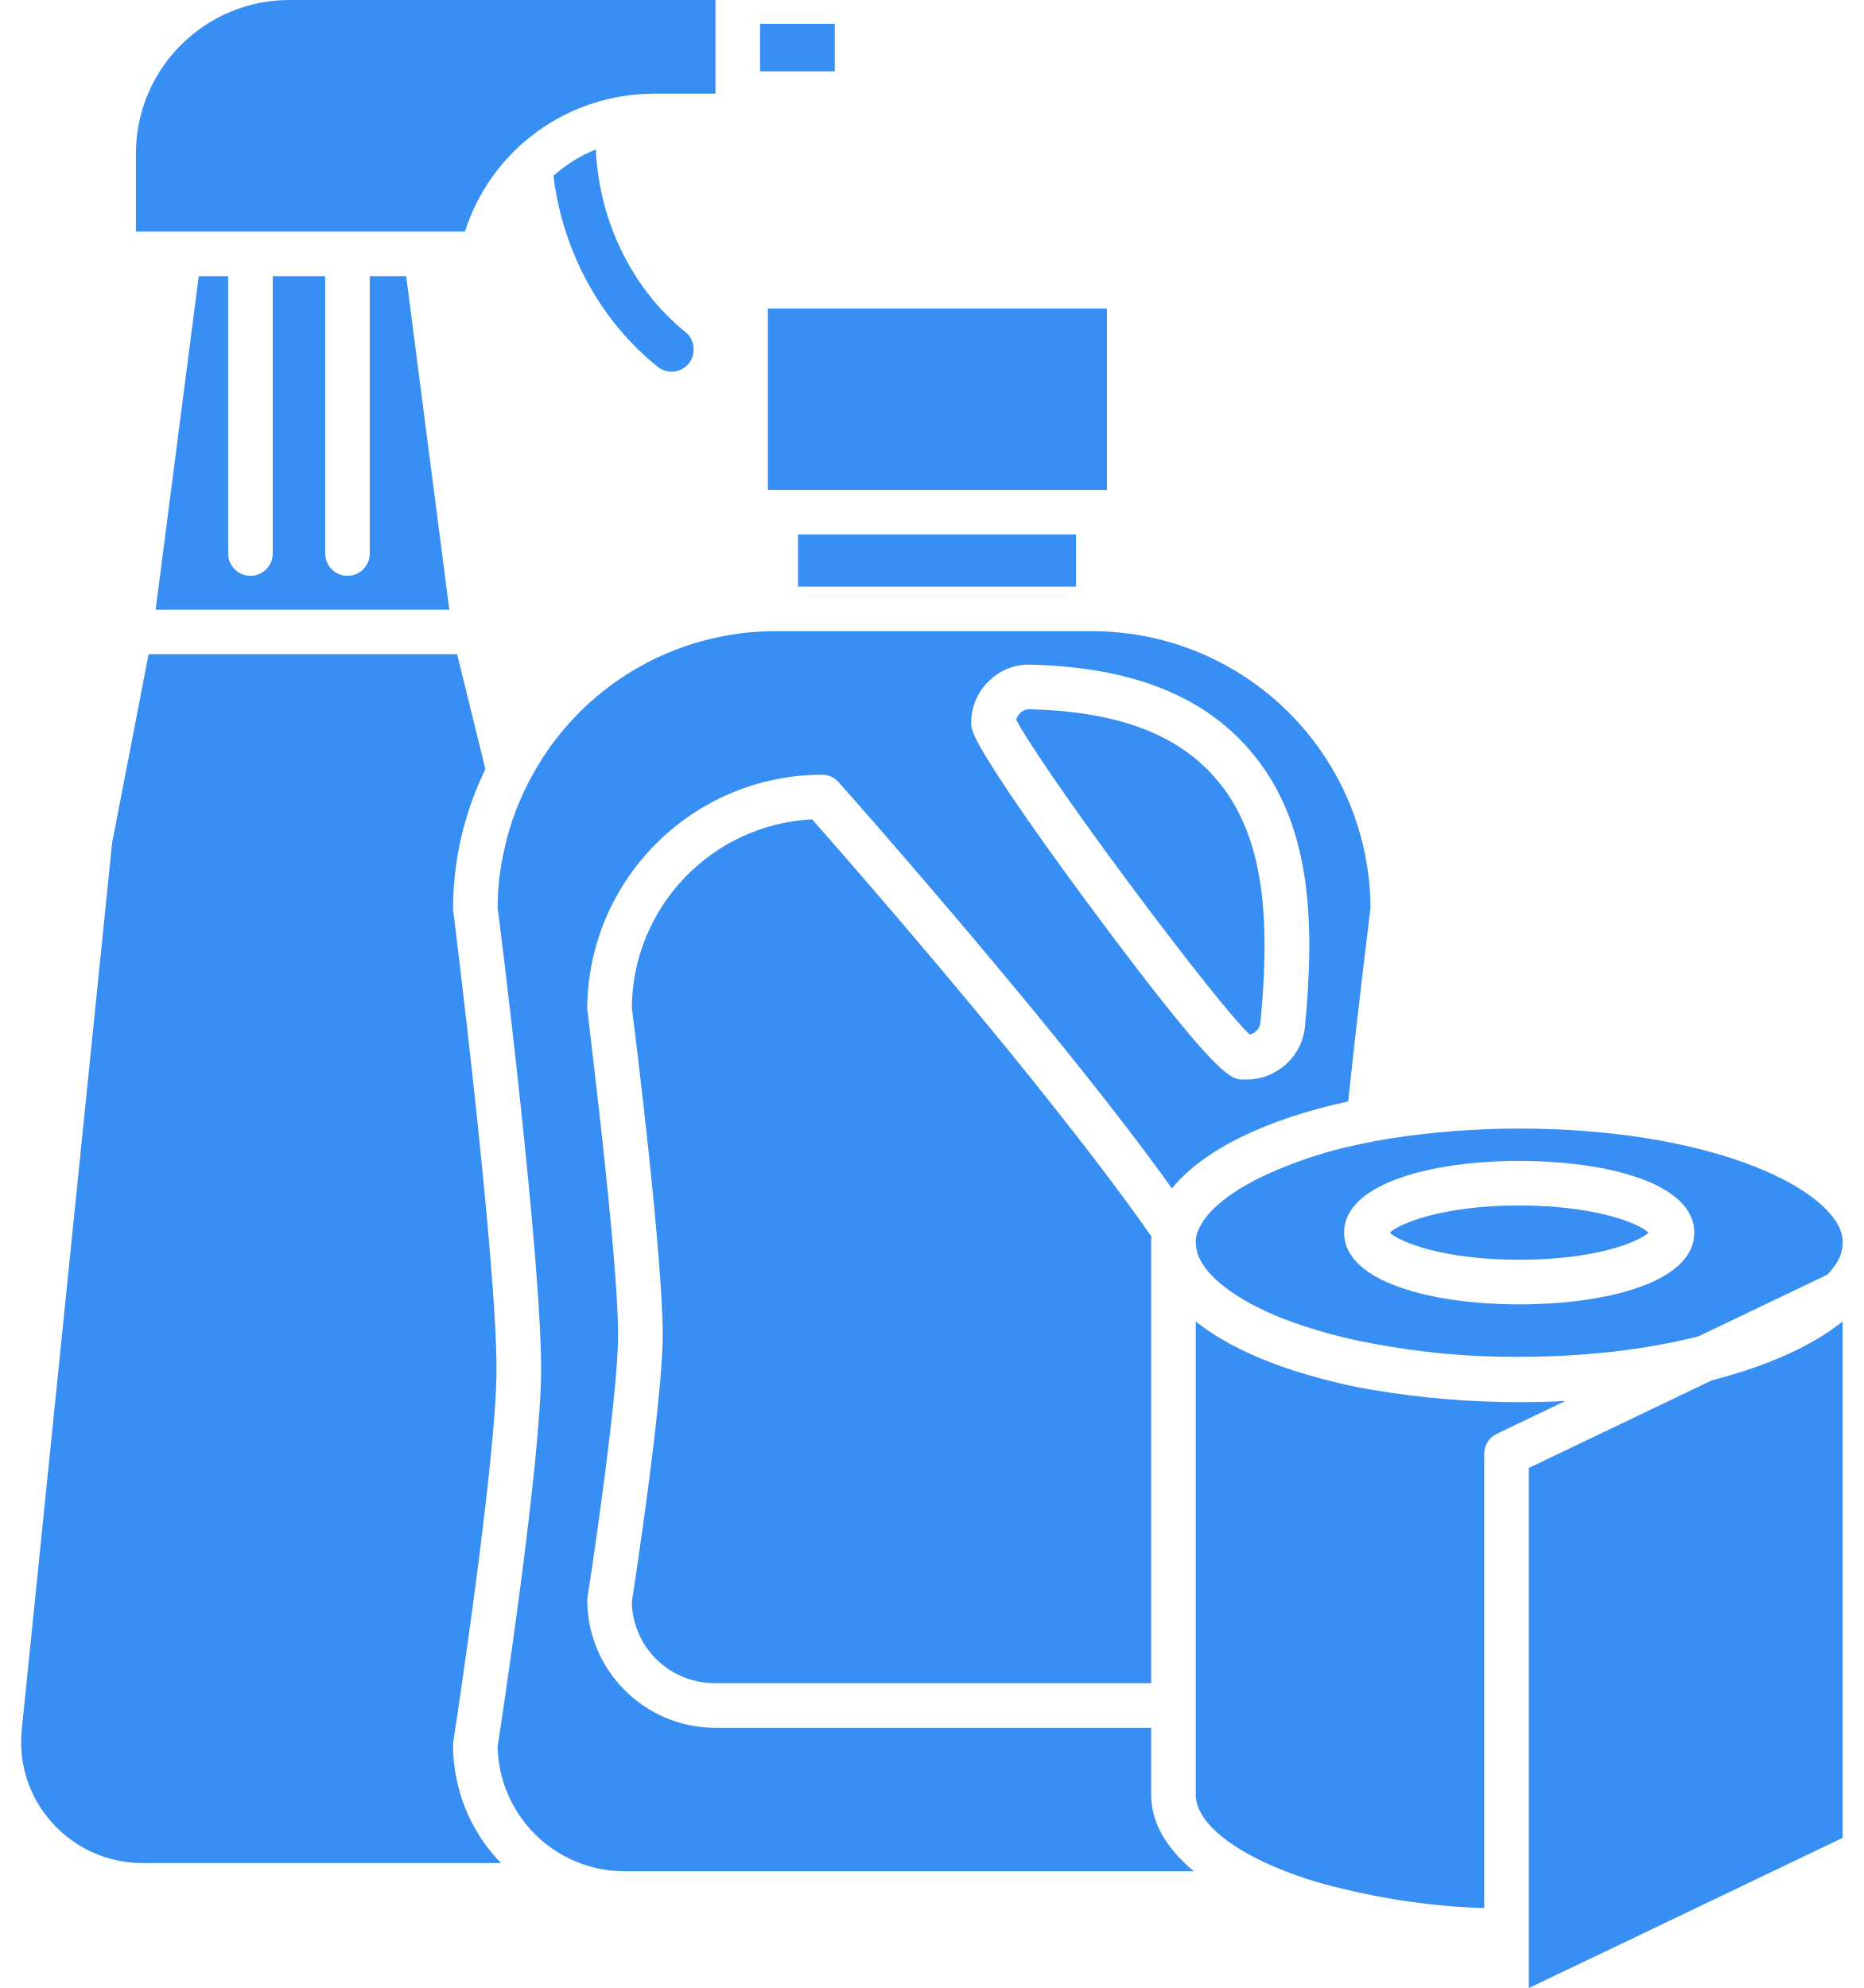
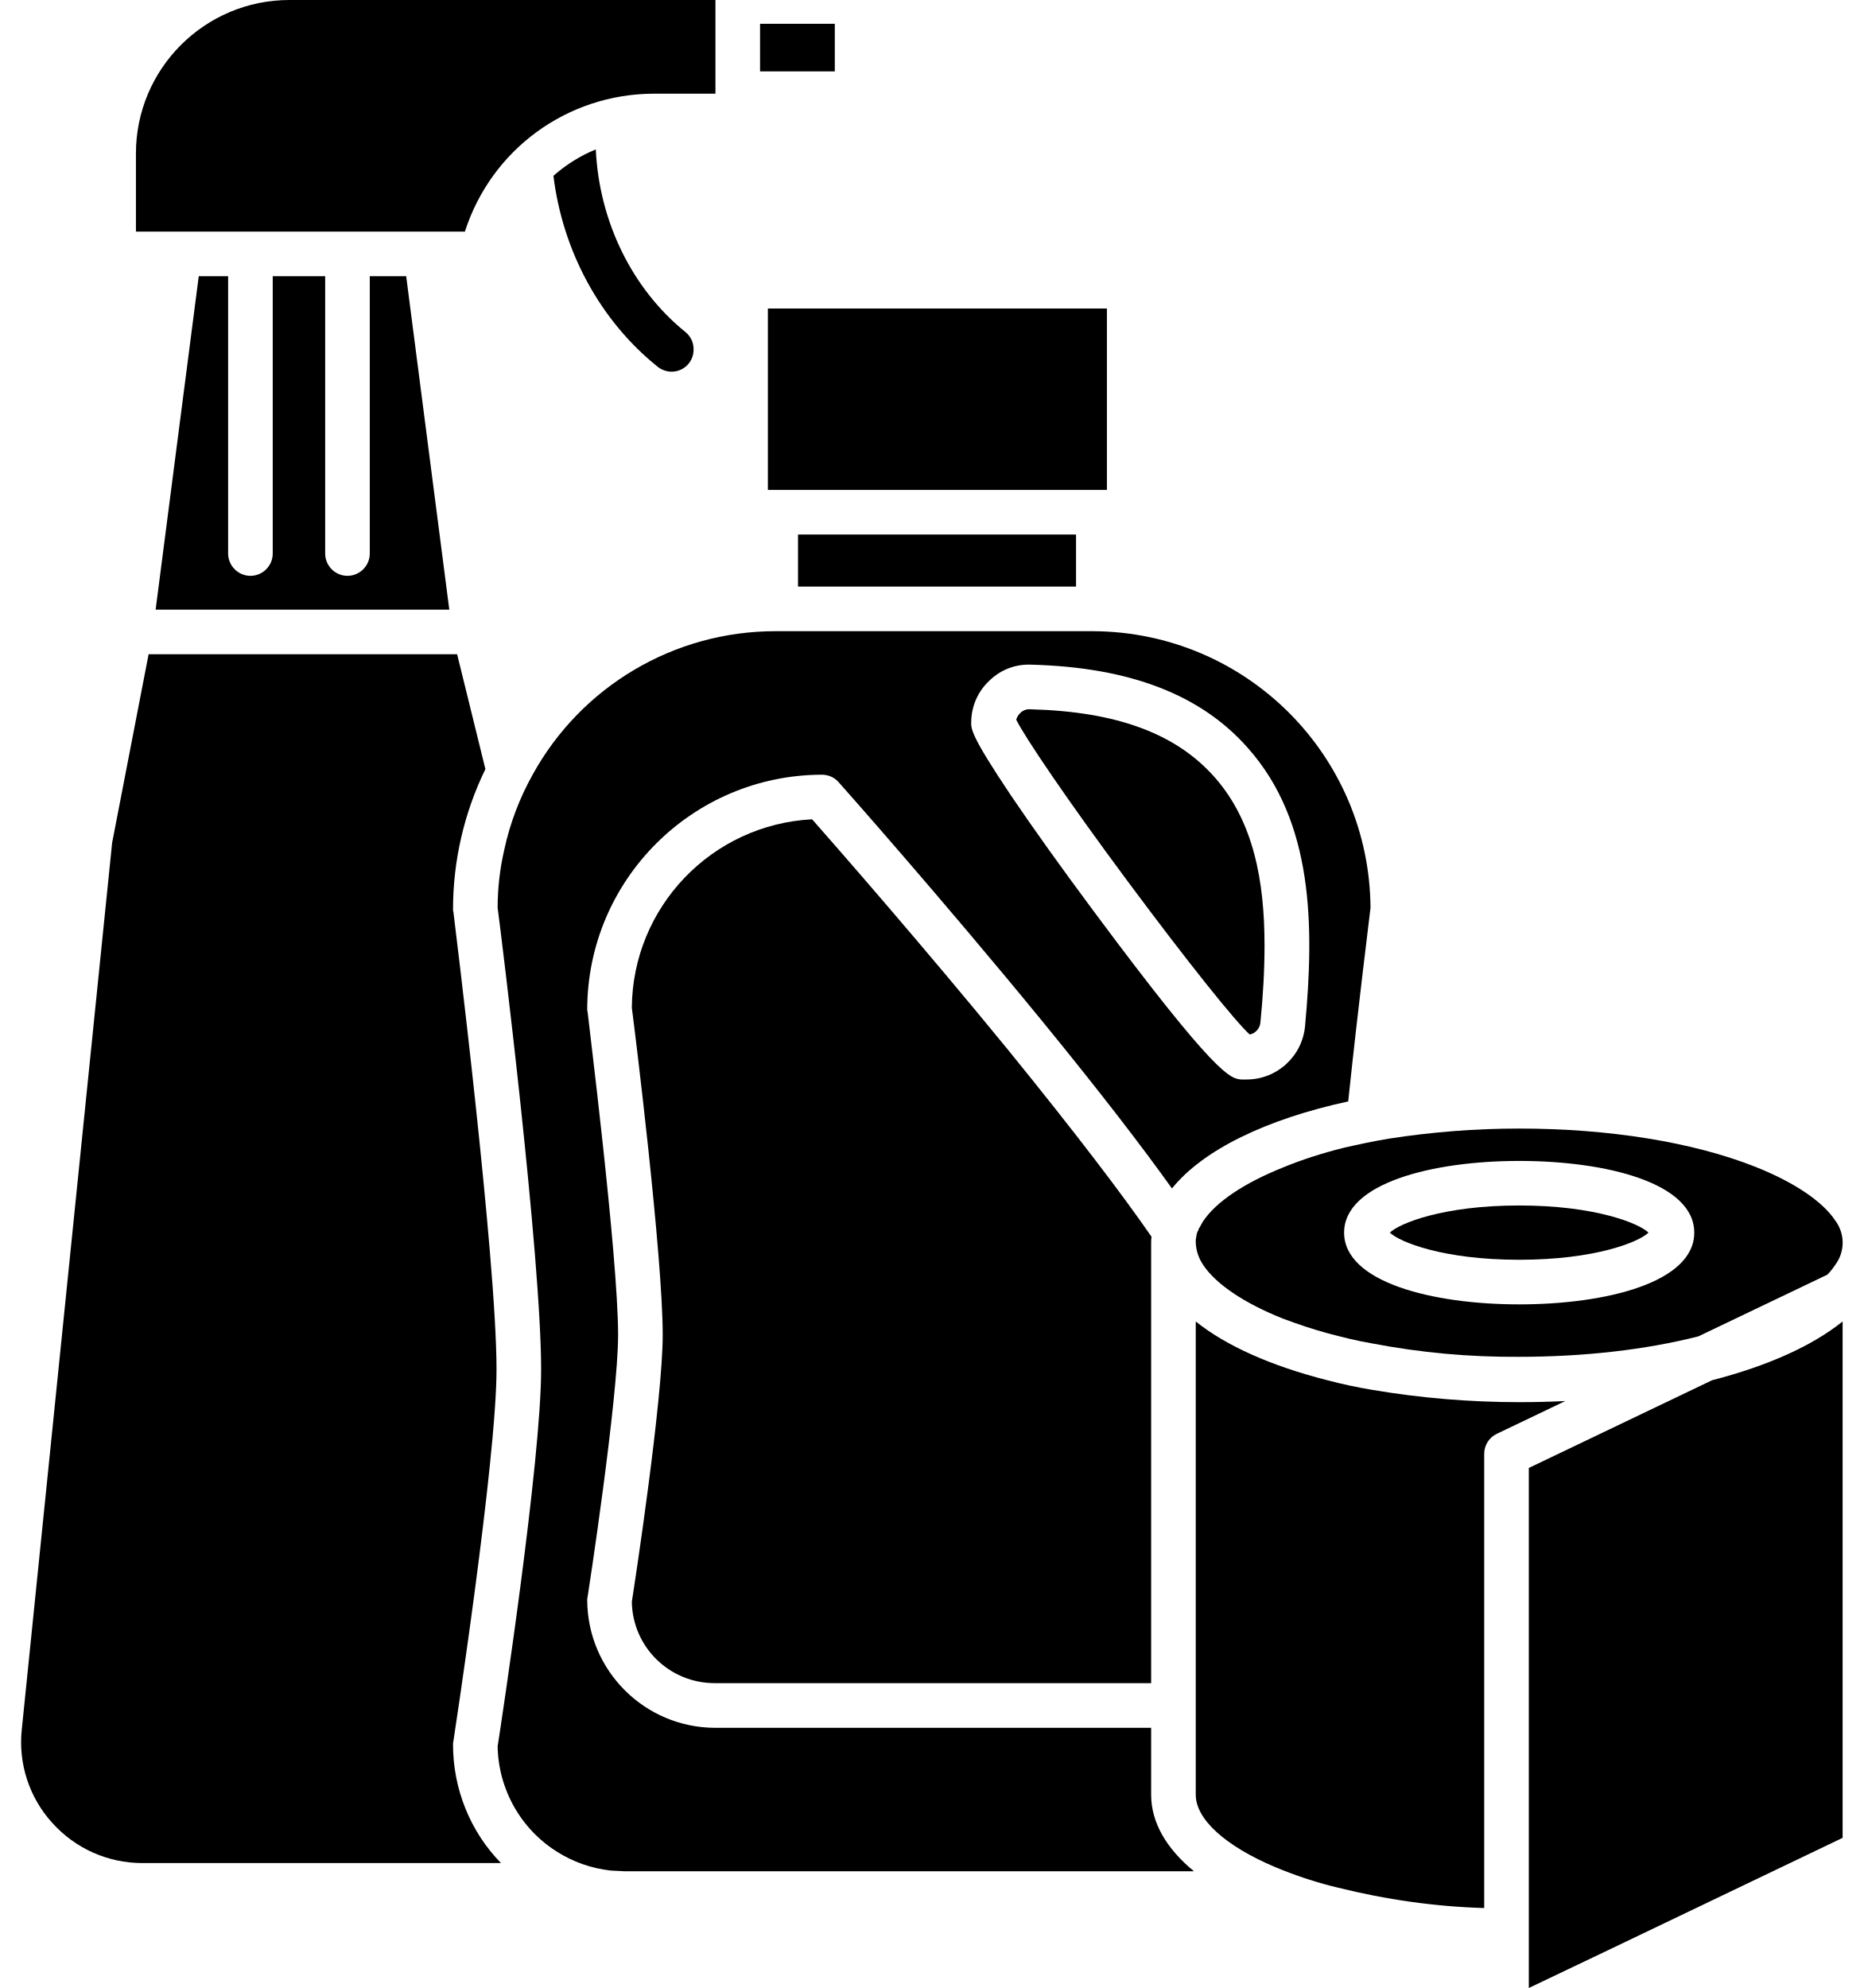
<svg xmlns="http://www.w3.org/2000/svg" width="30" height="32" viewBox="0 0 30 32" fill="none">
-   <path d="M9.59 2.405C9.339 2.507 9.111 2.651 8.908 2.83C9.057 4.045 9.662 5.164 10.589 5.906C10.649 5.954 10.733 5.983 10.81 5.983C11.008 5.983 11.169 5.822 11.164 5.618C11.164 5.511 11.116 5.415 11.038 5.349C10.176 4.655 9.644 3.566 9.59 2.405Z" fill="#388FF3" />
-   <path d="M12.845 8.604H17.32V9.442H12.845V8.604Z" fill="#388FF3" />
-   <path d="M12.234 0.383H13.437V1.149H12.234V0.383Z" fill="#388FF3" />
-   <path d="M2.888 3.728H7.483C7.908 2.405 9.129 1.514 10.517 1.508H11.516V0.024V0H4.659C3.295 0 2.188 1.107 2.188 2.471V3.728H2.888Z" fill="#388FF3" />
-   <path d="M17.817 7.886V4.966H12.36V7.886H12.486H17.68H17.817Z" fill="#388FF3" />
-   <path d="M26.535 19.841C26.38 19.692 25.68 19.404 24.453 19.404C23.226 19.404 22.526 19.692 22.371 19.841C22.526 19.991 23.226 20.278 24.453 20.278C25.68 20.278 26.38 19.991 26.535 19.841Z" fill="#388FF3" />
-   <path d="M11.505 27.093H18.529V20.015C18.529 19.979 18.529 19.943 18.535 19.907C18.063 19.225 17.333 18.262 16.22 16.892C14.85 15.216 13.467 13.636 13.072 13.188C11.457 13.271 10.182 14.6 10.17 16.221C10.218 16.58 10.667 20.206 10.667 21.487C10.667 22.528 10.224 25.442 10.17 25.783C10.182 26.513 10.775 27.093 11.505 27.093Z" fill="#388FF3" />
-   <path d="M3.199 4.446L2.505 9.813H7.232L6.538 4.446H5.952V8.91C5.952 9.107 5.79 9.269 5.593 9.269C5.395 9.269 5.234 9.107 5.234 8.91V4.446H4.39V8.91C4.39 9.107 4.229 9.269 4.031 9.269C3.834 9.269 3.672 9.107 3.672 8.91V4.446H3.199Z" fill="#388FF3" />
-   <path d="M20.647 18.794C20.019 19.046 19.57 19.351 19.367 19.656C19.355 19.674 19.343 19.692 19.337 19.71C19.331 19.71 19.331 19.71 19.331 19.716C19.325 19.734 19.313 19.746 19.307 19.764H19.301L19.283 19.818H19.277L19.259 19.878V19.89C19.253 19.901 19.253 19.919 19.253 19.931C19.253 19.937 19.247 19.943 19.247 19.949V20.003C19.253 20.135 19.295 20.255 19.367 20.362C19.57 20.667 20.019 20.973 20.647 21.224C20.887 21.314 21.132 21.397 21.377 21.463C21.605 21.523 21.838 21.583 22.089 21.625C22.867 21.774 23.657 21.846 24.453 21.84C25.494 21.84 26.487 21.727 27.337 21.511L29.413 20.518C29.461 20.47 29.503 20.416 29.539 20.362C29.7 20.147 29.7 19.86 29.539 19.644C29.335 19.339 28.887 19.034 28.258 18.783C27.247 18.382 25.895 18.166 24.453 18.166C23.753 18.166 23.053 18.22 22.358 18.328C22.101 18.37 21.856 18.424 21.622 18.477C21.288 18.561 20.964 18.663 20.647 18.794ZM24.453 18.687C25.853 18.687 27.271 19.04 27.271 19.841C27.271 20.643 25.853 20.996 24.453 20.996C23.053 20.996 21.635 20.637 21.635 19.841C21.635 19.046 23.053 18.687 24.453 18.687Z" fill="#388FF3" />
-   <path d="M24.453 22.57C23.663 22.57 22.867 22.504 22.089 22.372C21.838 22.331 21.593 22.277 21.365 22.217C20.468 21.989 19.738 21.666 19.247 21.271V28.889C19.247 29.283 19.72 29.714 20.528 30.055L20.647 30.103C20.934 30.217 21.234 30.313 21.533 30.384C22.305 30.576 23.095 30.69 23.89 30.713V23.402C23.89 23.264 23.968 23.138 24.094 23.079L25.195 22.552C24.949 22.564 24.704 22.57 24.453 22.57Z" fill="#388FF3" />
-   <path d="M24.608 23.629V32L25.937 31.366L29.659 29.583V21.271C29.168 21.666 28.444 21.989 27.558 22.217L24.608 23.629Z" fill="#388FF3" />
-   <path d="M20.115 16.652C20.21 16.634 20.282 16.55 20.288 16.455C20.33 16.036 20.354 15.623 20.354 15.216C20.354 14.187 20.18 13.224 19.552 12.512C18.924 11.8 17.961 11.453 16.584 11.417C16.524 11.411 16.465 11.435 16.423 11.476C16.393 11.506 16.369 11.542 16.357 11.584C16.489 11.854 17.165 12.859 18.152 14.187C19.139 15.515 19.875 16.431 20.115 16.652Z" fill="#388FF3" />
-   <path d="M7.298 28.027C7.304 27.985 7.992 23.509 7.992 22.043C7.992 20.236 7.304 14.737 7.298 14.678C7.292 14.666 7.292 14.648 7.292 14.636C7.292 13.852 7.472 13.08 7.813 12.38L7.358 10.531H2.392L1.805 13.565L0.351 27.835C0.291 28.386 0.471 28.936 0.842 29.343C1.213 29.756 1.739 29.989 2.29 29.989H8.064C7.567 29.481 7.292 28.793 7.292 28.081C7.292 28.063 7.292 28.045 7.298 28.027Z" fill="#388FF3" />
-   <path d="M18.529 28.889V27.812H11.505C10.374 27.806 9.458 26.89 9.452 25.759C9.452 25.741 9.452 25.723 9.458 25.705C9.464 25.675 9.949 22.516 9.949 21.487C9.949 20.212 9.458 16.329 9.458 16.287C9.452 16.275 9.452 16.257 9.452 16.245C9.458 14.163 11.146 12.476 13.228 12.47C13.33 12.47 13.431 12.512 13.497 12.589C13.515 12.607 15.155 14.456 16.776 16.437C17.71 17.58 18.38 18.453 18.864 19.13C19.361 18.513 20.372 18.017 21.701 17.729C21.862 16.192 22.036 14.827 22.06 14.612C22.042 12.153 20.055 10.172 17.596 10.16H12.48C10.852 10.16 9.357 11.046 8.573 12.47C8.363 12.847 8.208 13.254 8.118 13.672C8.046 13.984 8.01 14.295 8.01 14.612C8.07 15.055 8.71 20.23 8.71 22.044C8.71 23.515 8.076 27.686 8.01 28.111C8.022 28.799 8.381 29.439 8.962 29.804C9.225 29.972 9.518 30.073 9.823 30.109L10.051 30.121H19.218C18.775 29.756 18.529 29.337 18.529 28.889ZM15.633 11.608C15.639 11.357 15.747 11.118 15.932 10.95C16.112 10.777 16.351 10.687 16.603 10.699C18.188 10.741 19.331 11.183 20.085 12.039C21.144 13.23 21.156 14.899 21.006 16.521C20.959 17.005 20.552 17.376 20.067 17.376H19.977C19.804 17.358 19.588 17.34 17.59 14.648C17.087 13.972 16.62 13.319 16.273 12.805C15.627 11.841 15.627 11.734 15.633 11.608Z" fill="#388FF3" />
+   <path d="M9.59 2.405C9.339 2.507 9.111 2.651 8.908 2.83C9.057 4.045 9.662 5.164 10.589 5.906C10.649 5.954 10.733 5.983 10.81 5.983C11.008 5.983 11.169 5.822 11.164 5.618C11.164 5.511 11.116 5.415 11.038 5.349C10.176 4.655 9.644 3.566 9.59 2.405Z" fill="#000000" />
+   <path d="M12.845 8.604H17.32V9.442H12.845V8.604Z" fill="#000000" />
+   <path d="M12.234 0.383H13.437V1.149H12.234V0.383Z" fill="#000000" />
+   <path d="M2.888 3.728H7.483C7.908 2.405 9.129 1.514 10.517 1.508H11.516V0.024V0H4.659C3.295 0 2.188 1.107 2.188 2.471V3.728H2.888Z" fill="#000000" />
+   <path d="M17.817 7.886V4.966H12.36V7.886H12.486H17.68H17.817Z" fill="#000000" />
+   <path d="M26.535 19.841C26.38 19.692 25.68 19.404 24.453 19.404C23.226 19.404 22.526 19.692 22.371 19.841C22.526 19.991 23.226 20.278 24.453 20.278C25.68 20.278 26.38 19.991 26.535 19.841Z" fill="#000000" />
+   <path d="M11.505 27.093H18.529V20.015C18.529 19.979 18.529 19.943 18.535 19.907C18.063 19.225 17.333 18.262 16.22 16.892C14.85 15.216 13.467 13.636 13.072 13.188C11.457 13.271 10.182 14.6 10.17 16.221C10.218 16.58 10.667 20.206 10.667 21.487C10.667 22.528 10.224 25.442 10.17 25.783C10.182 26.513 10.775 27.093 11.505 27.093Z" fill="#000000" />
+   <path d="M3.199 4.446L2.505 9.813H7.232L6.538 4.446H5.952V8.91C5.952 9.107 5.79 9.269 5.593 9.269C5.395 9.269 5.234 9.107 5.234 8.91V4.446H4.39V8.91C4.39 9.107 4.229 9.269 4.031 9.269C3.834 9.269 3.672 9.107 3.672 8.91V4.446H3.199Z" fill="#000000" />
+   <path d="M20.647 18.794C20.019 19.046 19.57 19.351 19.367 19.656C19.355 19.674 19.343 19.692 19.337 19.71C19.331 19.71 19.331 19.71 19.331 19.716C19.325 19.734 19.313 19.746 19.307 19.764H19.301L19.283 19.818H19.277L19.259 19.878V19.89C19.253 19.901 19.253 19.919 19.253 19.931C19.253 19.937 19.247 19.943 19.247 19.949V20.003C19.253 20.135 19.295 20.255 19.367 20.362C19.57 20.667 20.019 20.973 20.647 21.224C20.887 21.314 21.132 21.397 21.377 21.463C21.605 21.523 21.838 21.583 22.089 21.625C22.867 21.774 23.657 21.846 24.453 21.84C25.494 21.84 26.487 21.727 27.337 21.511L29.413 20.518C29.461 20.47 29.503 20.416 29.539 20.362C29.7 20.147 29.7 19.86 29.539 19.644C29.335 19.339 28.887 19.034 28.258 18.783C27.247 18.382 25.895 18.166 24.453 18.166C23.753 18.166 23.053 18.22 22.358 18.328C22.101 18.37 21.856 18.424 21.622 18.477C21.288 18.561 20.964 18.663 20.647 18.794ZM24.453 18.687C25.853 18.687 27.271 19.04 27.271 19.841C27.271 20.643 25.853 20.996 24.453 20.996C23.053 20.996 21.635 20.637 21.635 19.841C21.635 19.046 23.053 18.687 24.453 18.687Z" fill="#000000" />
+   <path d="M24.453 22.57C23.663 22.57 22.867 22.504 22.089 22.372C21.838 22.331 21.593 22.277 21.365 22.217C20.468 21.989 19.738 21.666 19.247 21.271V28.889C19.247 29.283 19.72 29.714 20.528 30.055L20.647 30.103C20.934 30.217 21.234 30.313 21.533 30.384C22.305 30.576 23.095 30.69 23.89 30.713V23.402C23.89 23.264 23.968 23.138 24.094 23.079L25.195 22.552C24.949 22.564 24.704 22.57 24.453 22.57Z" fill="#000000" />
+   <path d="M24.608 23.629V32L25.937 31.366L29.659 29.583V21.271C29.168 21.666 28.444 21.989 27.558 22.217L24.608 23.629Z" fill="#000000" />
+   <path d="M20.115 16.652C20.21 16.634 20.282 16.55 20.288 16.455C20.33 16.036 20.354 15.623 20.354 15.216C20.354 14.187 20.18 13.224 19.552 12.512C18.924 11.8 17.961 11.453 16.584 11.417C16.524 11.411 16.465 11.435 16.423 11.476C16.393 11.506 16.369 11.542 16.357 11.584C16.489 11.854 17.165 12.859 18.152 14.187C19.139 15.515 19.875 16.431 20.115 16.652Z" fill="#000000" />
+   <path d="M7.298 28.027C7.304 27.985 7.992 23.509 7.992 22.043C7.992 20.236 7.304 14.737 7.298 14.678C7.292 14.666 7.292 14.648 7.292 14.636C7.292 13.852 7.472 13.08 7.813 12.38L7.358 10.531H2.392L1.805 13.565L0.351 27.835C0.291 28.386 0.471 28.936 0.842 29.343C1.213 29.756 1.739 29.989 2.29 29.989H8.064C7.567 29.481 7.292 28.793 7.292 28.081C7.292 28.063 7.292 28.045 7.298 28.027Z" fill="#000000" />
+   <path d="M18.529 28.889V27.812H11.505C10.374 27.806 9.458 26.89 9.452 25.759C9.452 25.741 9.452 25.723 9.458 25.705C9.464 25.675 9.949 22.516 9.949 21.487C9.949 20.212 9.458 16.329 9.458 16.287C9.452 16.275 9.452 16.257 9.452 16.245C9.458 14.163 11.146 12.476 13.228 12.47C13.33 12.47 13.431 12.512 13.497 12.589C13.515 12.607 15.155 14.456 16.776 16.437C17.71 17.58 18.38 18.453 18.864 19.13C19.361 18.513 20.372 18.017 21.701 17.729C21.862 16.192 22.036 14.827 22.06 14.612C22.042 12.153 20.055 10.172 17.596 10.16H12.48C10.852 10.16 9.357 11.046 8.573 12.47C8.363 12.847 8.208 13.254 8.118 13.672C8.046 13.984 8.01 14.295 8.01 14.612C8.07 15.055 8.71 20.23 8.71 22.044C8.71 23.515 8.076 27.686 8.01 28.111C8.022 28.799 8.381 29.439 8.962 29.804C9.225 29.972 9.518 30.073 9.823 30.109L10.051 30.121H19.218C18.775 29.756 18.529 29.337 18.529 28.889ZM15.633 11.608C15.639 11.357 15.747 11.118 15.932 10.95C16.112 10.777 16.351 10.687 16.603 10.699C18.188 10.741 19.331 11.183 20.085 12.039C21.144 13.23 21.156 14.899 21.006 16.521C20.959 17.005 20.552 17.376 20.067 17.376H19.977C19.804 17.358 19.588 17.34 17.59 14.648C17.087 13.972 16.62 13.319 16.273 12.805C15.627 11.841 15.627 11.734 15.633 11.608Z" fill="#000000" />
</svg>
